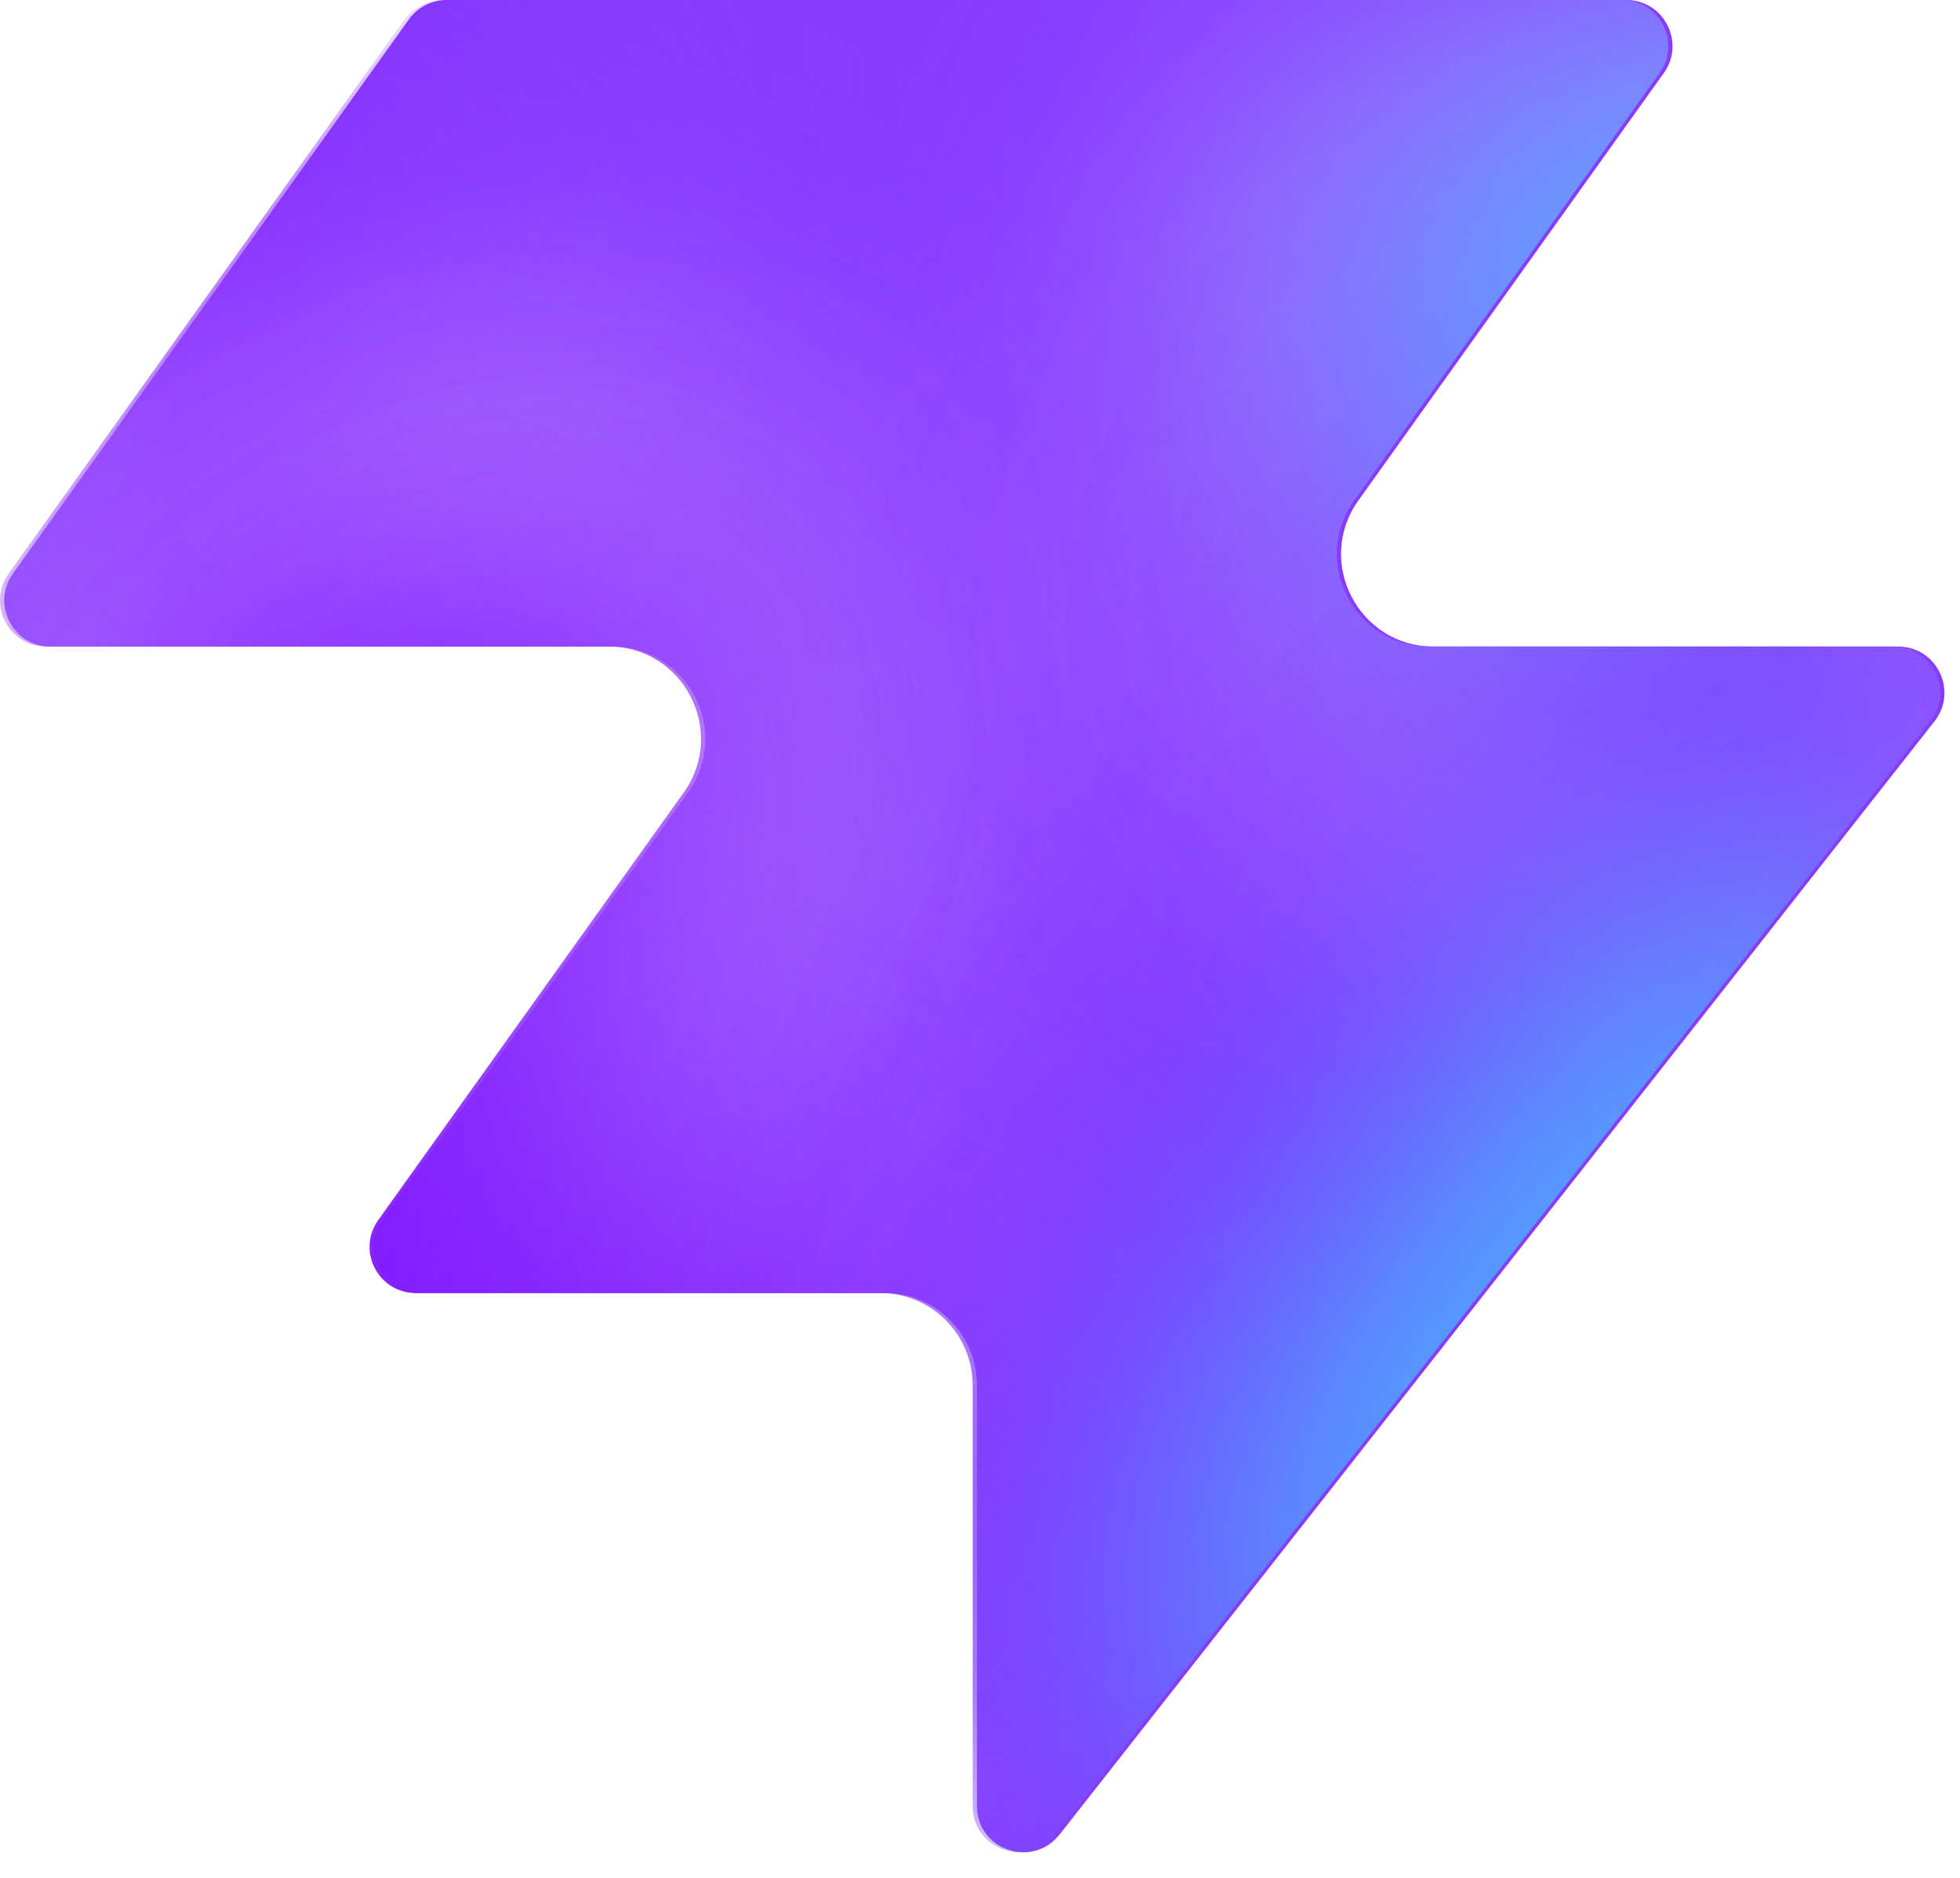
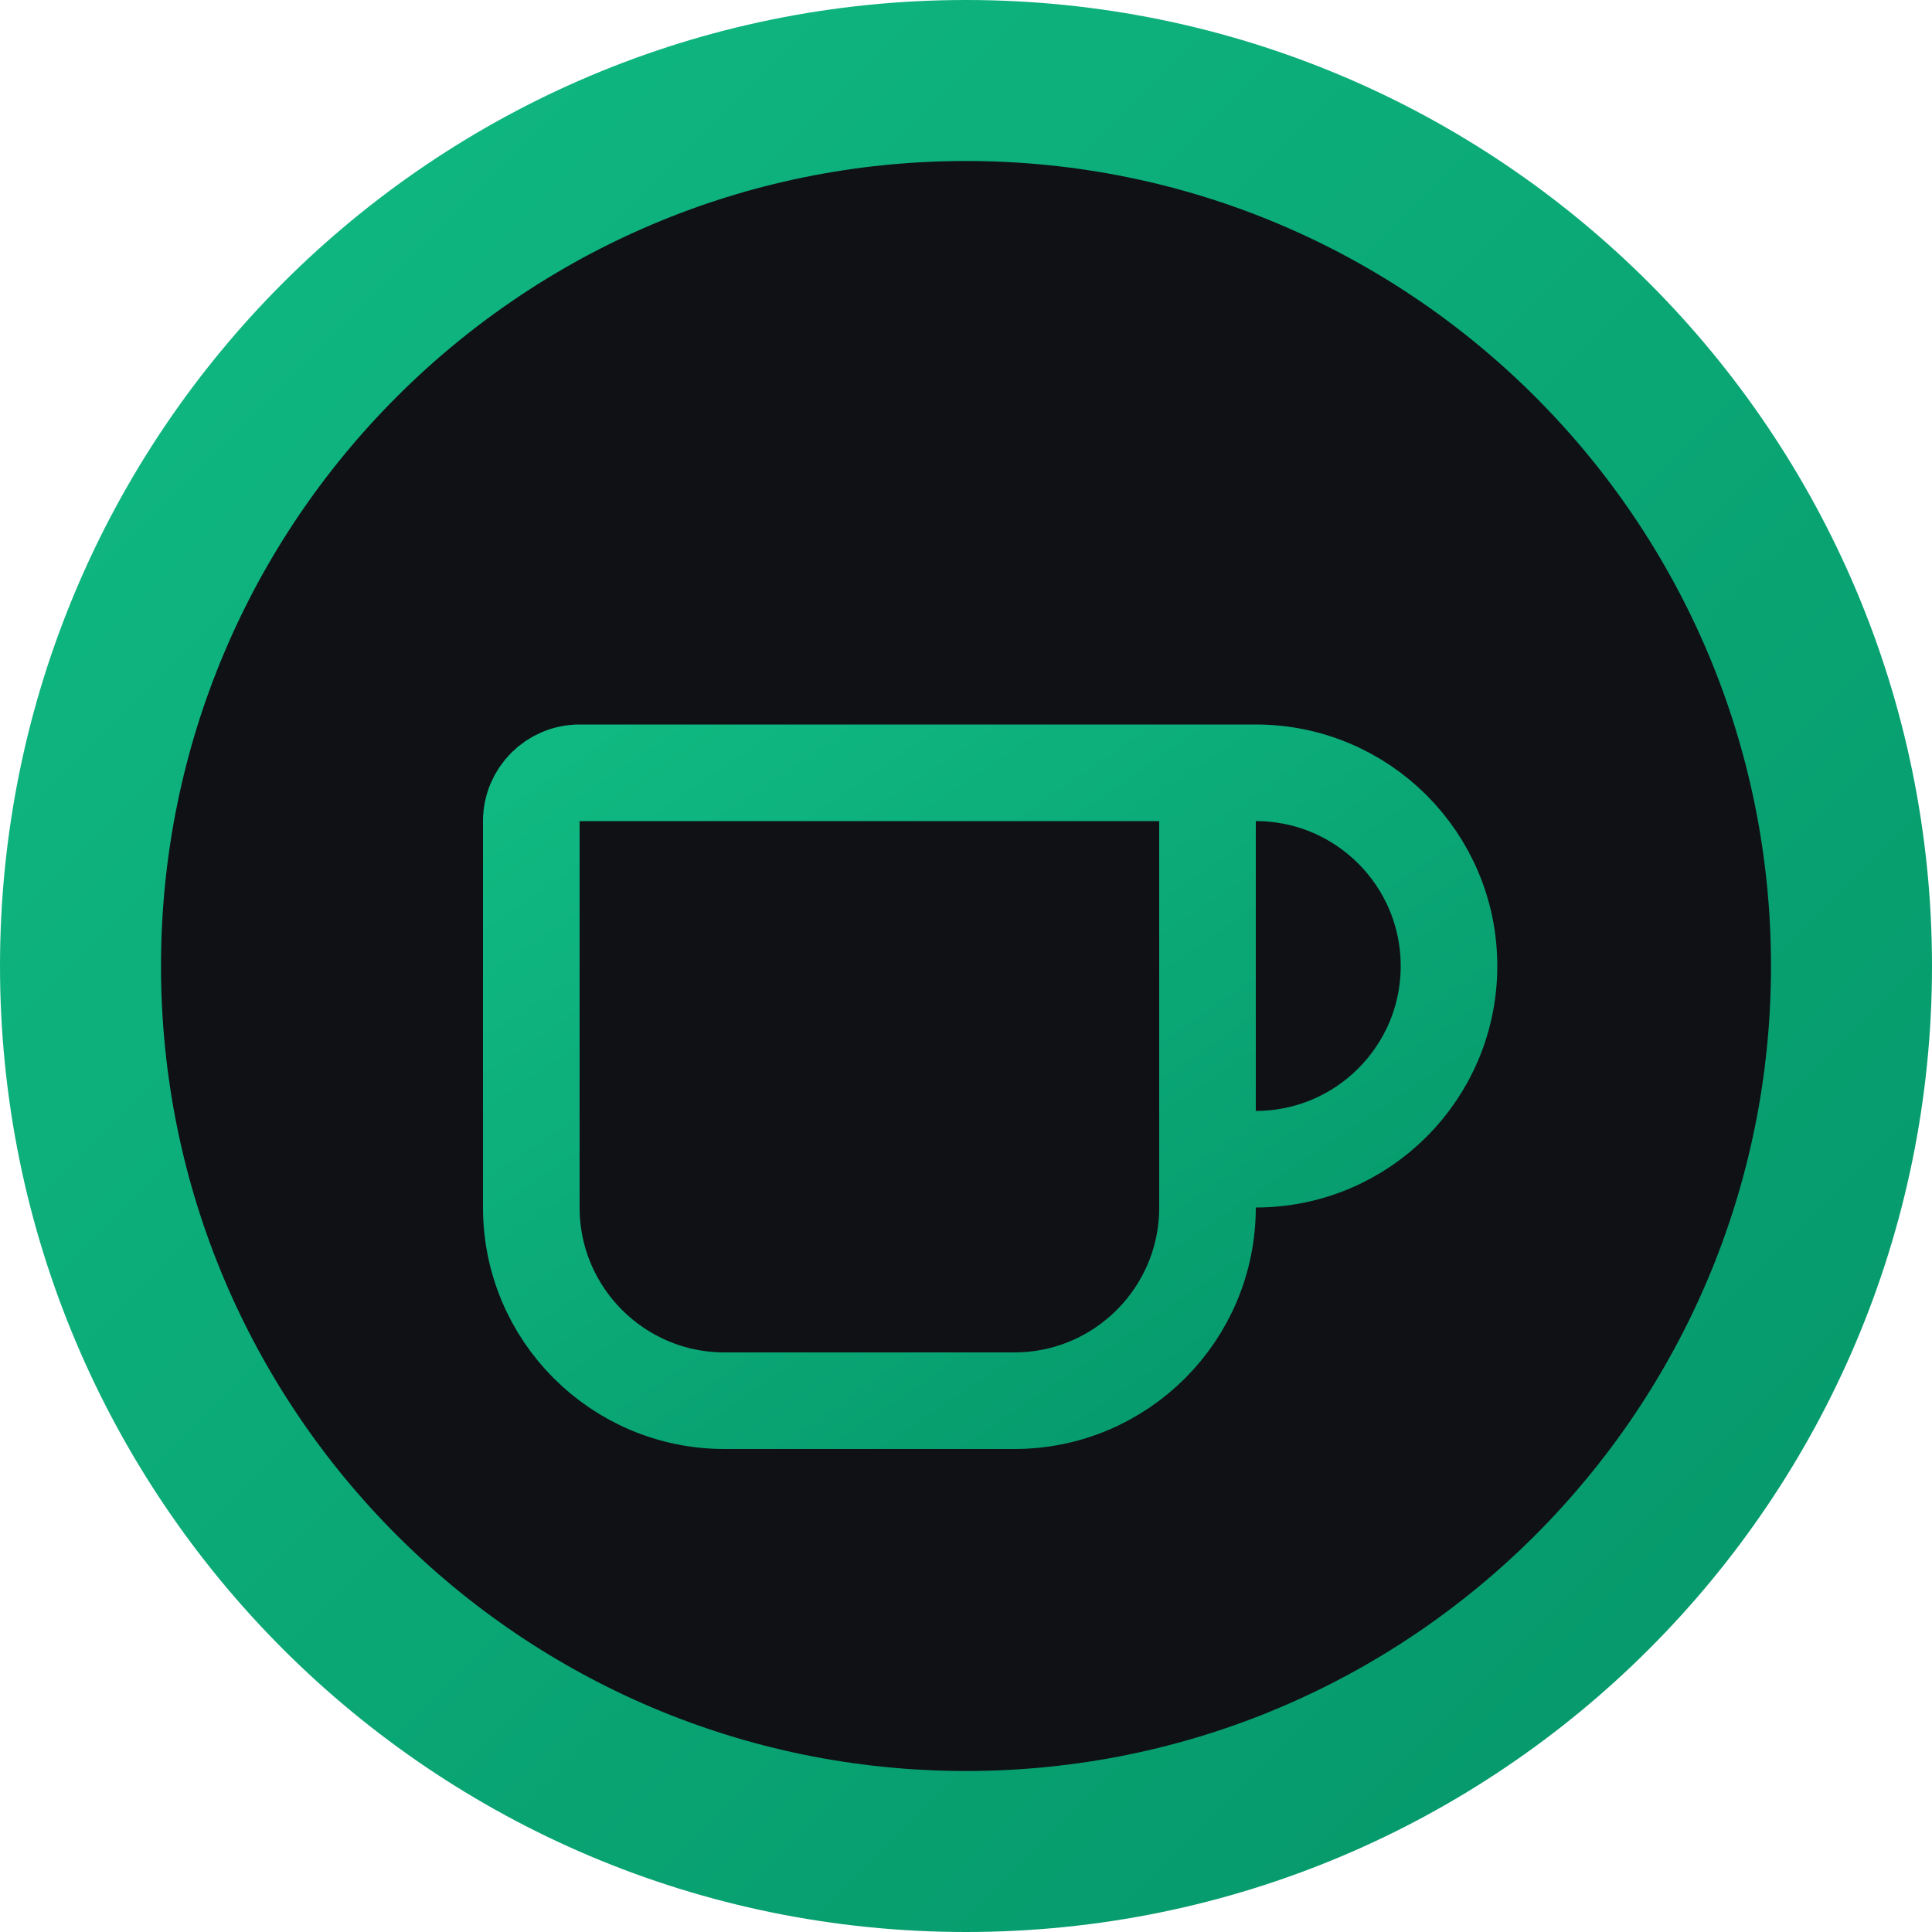
- <svg xmlns="http://www.w3.org/2000/svg" width="48" height="46" fill="none" viewBox="0 0 48 46">
-   <path fill="#863bff" d="M25.946 44.938c-.664.845-2.021.375-2.021-.698V33.937a2.26 2.26 0 0 0-2.262-2.262H10.287c-.92 0-1.456-1.04-.92-1.788l7.48-10.471c1.07-1.497 0-3.578-1.842-3.578H1.237c-.92 0-1.456-1.04-.92-1.788L10.013.474c.214-.297.556-.474.92-.474h28.894c.92 0 1.456 1.04.92 1.788l-7.48 10.471c-1.07 1.498 0 3.579 1.842 3.579h11.377c.943 0 1.473 1.088.89 1.83L25.947 44.94z" style="fill:#863bff;fill:color(display-p3 .525 .23 1);fill-opacity:1" />
-   <mask id="a" width="48" height="46" x="0" y="0" maskUnits="userSpaceOnUse" style="mask-type:alpha">
-     <path fill="#000" d="M25.842 44.938c-.664.844-2.021.375-2.021-.698V33.937a2.26 2.26 0 0 0-2.262-2.262H10.183c-.92 0-1.456-1.04-.92-1.788l7.48-10.471c1.07-1.498 0-3.579-1.842-3.579H1.133c-.92 0-1.456-1.04-.92-1.787L9.91.473c.214-.297.556-.474.92-.474h28.894c.92 0 1.456 1.04.92 1.788l-7.48 10.471c-1.07 1.498 0 3.578 1.842 3.578h11.377c.943 0 1.473 1.088.89 1.832L25.843 44.94z" style="fill:#000;fill-opacity:1" />
-   </mask>
-   <g mask="url(#a)">
-     <g filter="url(#b)">
-       <ellipse cx="5.508" cy="14.704" fill="#ede6ff" rx="5.508" ry="14.704" style="fill:#ede6ff;fill:color(display-p3 .927 .903 1);fill-opacity:1" transform="matrix(.00324 1 1 -.00324 -4.47 31.516)" />
-     </g>
-     <g filter="url(#c)">
-       <ellipse cx="10.399" cy="29.851" fill="#ede6ff" rx="10.399" ry="29.851" style="fill:#ede6ff;fill:color(display-p3 .927 .903 1);fill-opacity:1" transform="matrix(.00324 1 1 -.00324 -39.328 7.883)" />
-     </g>
-     <g filter="url(#d)">
-       <ellipse cx="5.508" cy="30.487" fill="#7e14ff" rx="5.508" ry="30.487" style="fill:#7e14ff;fill:color(display-p3 .492 .077 1);fill-opacity:1" transform="rotate(89.814 -25.913 -14.639)scale(1 -1)" />
-     </g>
-     <g filter="url(#e)">
-       <ellipse cx="5.508" cy="30.599" fill="#7e14ff" rx="5.508" ry="30.599" style="fill:#7e14ff;fill:color(display-p3 .492 .077 1);fill-opacity:1" transform="rotate(89.814 -32.644 -3.334)scale(1 -1)" />
-     </g>
-     <g filter="url(#f)">
-       <ellipse cx="5.508" cy="30.599" fill="#7e14ff" rx="5.508" ry="30.599" style="fill:#7e14ff;fill:color(display-p3 .492 .077 1);fill-opacity:1" transform="matrix(.00324 1 1 -.00324 -34.34 30.47)" />
-     </g>
-     <g filter="url(#g)">
-       <ellipse cx="14.072" cy="22.078" fill="#ede6ff" rx="14.072" ry="22.078" style="fill:#ede6ff;fill:color(display-p3 .927 .903 1);fill-opacity:1" transform="rotate(93.35 24.506 48.493)scale(-1 1)" />
-     </g>
-     <g filter="url(#h)">
-       <ellipse cx="3.47" cy="21.501" fill="#7e14ff" rx="3.47" ry="21.501" style="fill:#7e14ff;fill:color(display-p3 .492 .077 1);fill-opacity:1" transform="rotate(89.009 28.708 47.59)scale(-1 1)" />
-     </g>
-     <g filter="url(#i)">
-       <ellipse cx="3.47" cy="21.501" fill="#7e14ff" rx="3.47" ry="21.501" style="fill:#7e14ff;fill:color(display-p3 .492 .077 1);fill-opacity:1" transform="rotate(89.009 28.708 47.59)scale(-1 1)" />
-     </g>
-     <g filter="url(#j)">
-       <ellipse cx=".387" cy="8.972" fill="#7e14ff" rx="4.407" ry="29.108" style="fill:#7e14ff;fill:color(display-p3 .492 .077 1);fill-opacity:1" transform="rotate(39.51 .387 8.972)" />
-     </g>
-     <g filter="url(#k)">
-       <ellipse cx="47.523" cy="-6.092" fill="#7e14ff" rx="4.407" ry="29.108" style="fill:#7e14ff;fill:color(display-p3 .492 .077 1);fill-opacity:1" transform="rotate(37.892 47.523 -6.092)" />
-     </g>
-     <g filter="url(#l)">
-       <ellipse cx="41.412" cy="6.333" fill="#47bfff" rx="5.971" ry="9.665" style="fill:#47bfff;fill:color(display-p3 .28 .748 1);fill-opacity:1" transform="rotate(37.892 41.412 6.333)" />
-     </g>
-     <g filter="url(#m)">
-       <ellipse cx="-1.879" cy="38.332" fill="#7e14ff" rx="4.407" ry="29.108" style="fill:#7e14ff;fill:color(display-p3 .492 .077 1);fill-opacity:1" transform="rotate(37.892 -1.88 38.332)" />
-     </g>
-     <g filter="url(#n)">
-       <ellipse cx="-1.879" cy="38.332" fill="#7e14ff" rx="4.407" ry="29.108" style="fill:#7e14ff;fill:color(display-p3 .492 .077 1);fill-opacity:1" transform="rotate(37.892 -1.88 38.332)" />
-     </g>
-     <g filter="url(#o)">
-       <ellipse cx="35.651" cy="29.907" fill="#7e14ff" rx="4.407" ry="29.108" style="fill:#7e14ff;fill:color(display-p3 .492 .077 1);fill-opacity:1" transform="rotate(37.892 35.651 29.907)" />
-     </g>
-     <g filter="url(#p)">
-       <ellipse cx="38.418" cy="32.4" fill="#47bfff" rx="5.971" ry="15.297" style="fill:#47bfff;fill:color(display-p3 .28 .748 1);fill-opacity:1" transform="rotate(37.892 38.418 32.4)" />
-     </g>
+ <svg xmlns="http://www.w3.org/2000/svg" viewBox="0 0 24 24">
+   <defs>
+     <linearGradient id="specialty" x1="0%" y1="0%" x2="100%" y2="100%">
+       <stop offset="0%" stop-color="#10b981" />
+       <stop offset="100%" stop-color="#059669" />
+     </linearGradient>
+   </defs>
+   <circle cx="12" cy="12" r="11" fill="#0f1115" stroke="url(#specialty)" stroke-width="2" />
+   <g transform="matrix(0.6 0 0 0.6 4.8 4.8)" stroke="url(#specialty)" stroke-width="2" fill="none" stroke-linecap="round" stroke-linejoin="round">
+     <path d="M10 2v2" />
+     <path d="M14 2v2" />
+     <path d="M16 8a1 1 0 0 1 1 1v8a4 4 0 0 1-4 4H7a4 4 0 0 1-4-4V9a1 1 0 0 1 1-1h14a4 4 0 1 1 0 8h-1" />
  </g>
-   <defs>
-     <filter id="b" width="60.045" height="41.654" x="-19.77" y="16.149" color-interpolation-filters="sRGB" filterUnits="userSpaceOnUse">
-       <feFlood flood-opacity="0" result="BackgroundImageFix" />
-       <feBlend in="SourceGraphic" in2="BackgroundImageFix" result="shape" />
-       <feGaussianBlur result="effect1_foregroundBlur_2002_17158" stdDeviation="7.659" />
-     </filter>
-     <filter id="c" width="90.34" height="51.437" x="-54.613" y="-7.533" color-interpolation-filters="sRGB" filterUnits="userSpaceOnUse">
-       <feFlood flood-opacity="0" result="BackgroundImageFix" />
-       <feBlend in="SourceGraphic" in2="BackgroundImageFix" result="shape" />
-       <feGaussianBlur result="effect1_foregroundBlur_2002_17158" stdDeviation="7.659" />
-     </filter>
-     <filter id="d" width="79.355" height="29.4" x="-49.64" y="2.03" color-interpolation-filters="sRGB" filterUnits="userSpaceOnUse">
-       <feFlood flood-opacity="0" result="BackgroundImageFix" />
-       <feBlend in="SourceGraphic" in2="BackgroundImageFix" result="shape" />
-       <feGaussianBlur result="effect1_foregroundBlur_2002_17158" stdDeviation="4.596" />
-     </filter>
-     <filter id="e" width="79.579" height="29.4" x="-45.045" y="20.029" color-interpolation-filters="sRGB" filterUnits="userSpaceOnUse">
-       <feFlood flood-opacity="0" result="BackgroundImageFix" />
-       <feBlend in="SourceGraphic" in2="BackgroundImageFix" result="shape" />
-       <feGaussianBlur result="effect1_foregroundBlur_2002_17158" stdDeviation="4.596" />
-     </filter>
-     <filter id="f" width="79.579" height="29.4" x="-43.513" y="21.178" color-interpolation-filters="sRGB" filterUnits="userSpaceOnUse">
-       <feFlood flood-opacity="0" result="BackgroundImageFix" />
-       <feBlend in="SourceGraphic" in2="BackgroundImageFix" result="shape" />
-       <feGaussianBlur result="effect1_foregroundBlur_2002_17158" stdDeviation="4.596" />
-     </filter>
-     <filter id="g" width="74.749" height="58.852" x="15.756" y="-17.901" color-interpolation-filters="sRGB" filterUnits="userSpaceOnUse">
-       <feFlood flood-opacity="0" result="BackgroundImageFix" />
-       <feBlend in="SourceGraphic" in2="BackgroundImageFix" result="shape" />
-       <feGaussianBlur result="effect1_foregroundBlur_2002_17158" stdDeviation="7.659" />
-     </filter>
-     <filter id="h" width="61.377" height="25.362" x="23.548" y="2.284" color-interpolation-filters="sRGB" filterUnits="userSpaceOnUse">
-       <feFlood flood-opacity="0" result="BackgroundImageFix" />
-       <feBlend in="SourceGraphic" in2="BackgroundImageFix" result="shape" />
-       <feGaussianBlur result="effect1_foregroundBlur_2002_17158" stdDeviation="4.596" />
-     </filter>
-     <filter id="i" width="61.377" height="25.362" x="23.548" y="2.284" color-interpolation-filters="sRGB" filterUnits="userSpaceOnUse">
-       <feFlood flood-opacity="0" result="BackgroundImageFix" />
-       <feBlend in="SourceGraphic" in2="BackgroundImageFix" result="shape" />
-       <feGaussianBlur result="effect1_foregroundBlur_2002_17158" stdDeviation="4.596" />
-     </filter>
-     <filter id="j" width="56.045" height="63.649" x="-27.636" y="-22.853" color-interpolation-filters="sRGB" filterUnits="userSpaceOnUse">
-       <feFlood flood-opacity="0" result="BackgroundImageFix" />
-       <feBlend in="SourceGraphic" in2="BackgroundImageFix" result="shape" />
-       <feGaussianBlur result="effect1_foregroundBlur_2002_17158" stdDeviation="4.596" />
-     </filter>
-     <filter id="k" width="54.814" height="64.646" x="20.116" y="-38.415" color-interpolation-filters="sRGB" filterUnits="userSpaceOnUse">
-       <feFlood flood-opacity="0" result="BackgroundImageFix" />
-       <feBlend in="SourceGraphic" in2="BackgroundImageFix" result="shape" />
-       <feGaussianBlur result="effect1_foregroundBlur_2002_17158" stdDeviation="4.596" />
-     </filter>
-     <filter id="l" width="33.541" height="35.313" x="24.641" y="-11.323" color-interpolation-filters="sRGB" filterUnits="userSpaceOnUse">
-       <feFlood flood-opacity="0" result="BackgroundImageFix" />
-       <feBlend in="SourceGraphic" in2="BackgroundImageFix" result="shape" />
-       <feGaussianBlur result="effect1_foregroundBlur_2002_17158" stdDeviation="4.596" />
-     </filter>
-     <filter id="m" width="54.814" height="64.646" x="-29.286" y="6.009" color-interpolation-filters="sRGB" filterUnits="userSpaceOnUse">
-       <feFlood flood-opacity="0" result="BackgroundImageFix" />
-       <feBlend in="SourceGraphic" in2="BackgroundImageFix" result="shape" />
-       <feGaussianBlur result="effect1_foregroundBlur_2002_17158" stdDeviation="4.596" />
-     </filter>
-     <filter id="n" width="54.814" height="64.646" x="-29.286" y="6.009" color-interpolation-filters="sRGB" filterUnits="userSpaceOnUse">
-       <feFlood flood-opacity="0" result="BackgroundImageFix" />
-       <feBlend in="SourceGraphic" in2="BackgroundImageFix" result="shape" />
-       <feGaussianBlur result="effect1_foregroundBlur_2002_17158" stdDeviation="4.596" />
-     </filter>
-     <filter id="o" width="54.814" height="64.646" x="8.244" y="-2.416" color-interpolation-filters="sRGB" filterUnits="userSpaceOnUse">
-       <feFlood flood-opacity="0" result="BackgroundImageFix" />
-       <feBlend in="SourceGraphic" in2="BackgroundImageFix" result="shape" />
-       <feGaussianBlur result="effect1_foregroundBlur_2002_17158" stdDeviation="4.596" />
-     </filter>
-     <filter id="p" width="39.409" height="43.623" x="18.713" y="10.588" color-interpolation-filters="sRGB" filterUnits="userSpaceOnUse">
-       <feFlood flood-opacity="0" result="BackgroundImageFix" />
-       <feBlend in="SourceGraphic" in2="BackgroundImageFix" result="shape" />
-       <feGaussianBlur result="effect1_foregroundBlur_2002_17158" stdDeviation="4.596" />
-     </filter>
-   </defs>
</svg>
